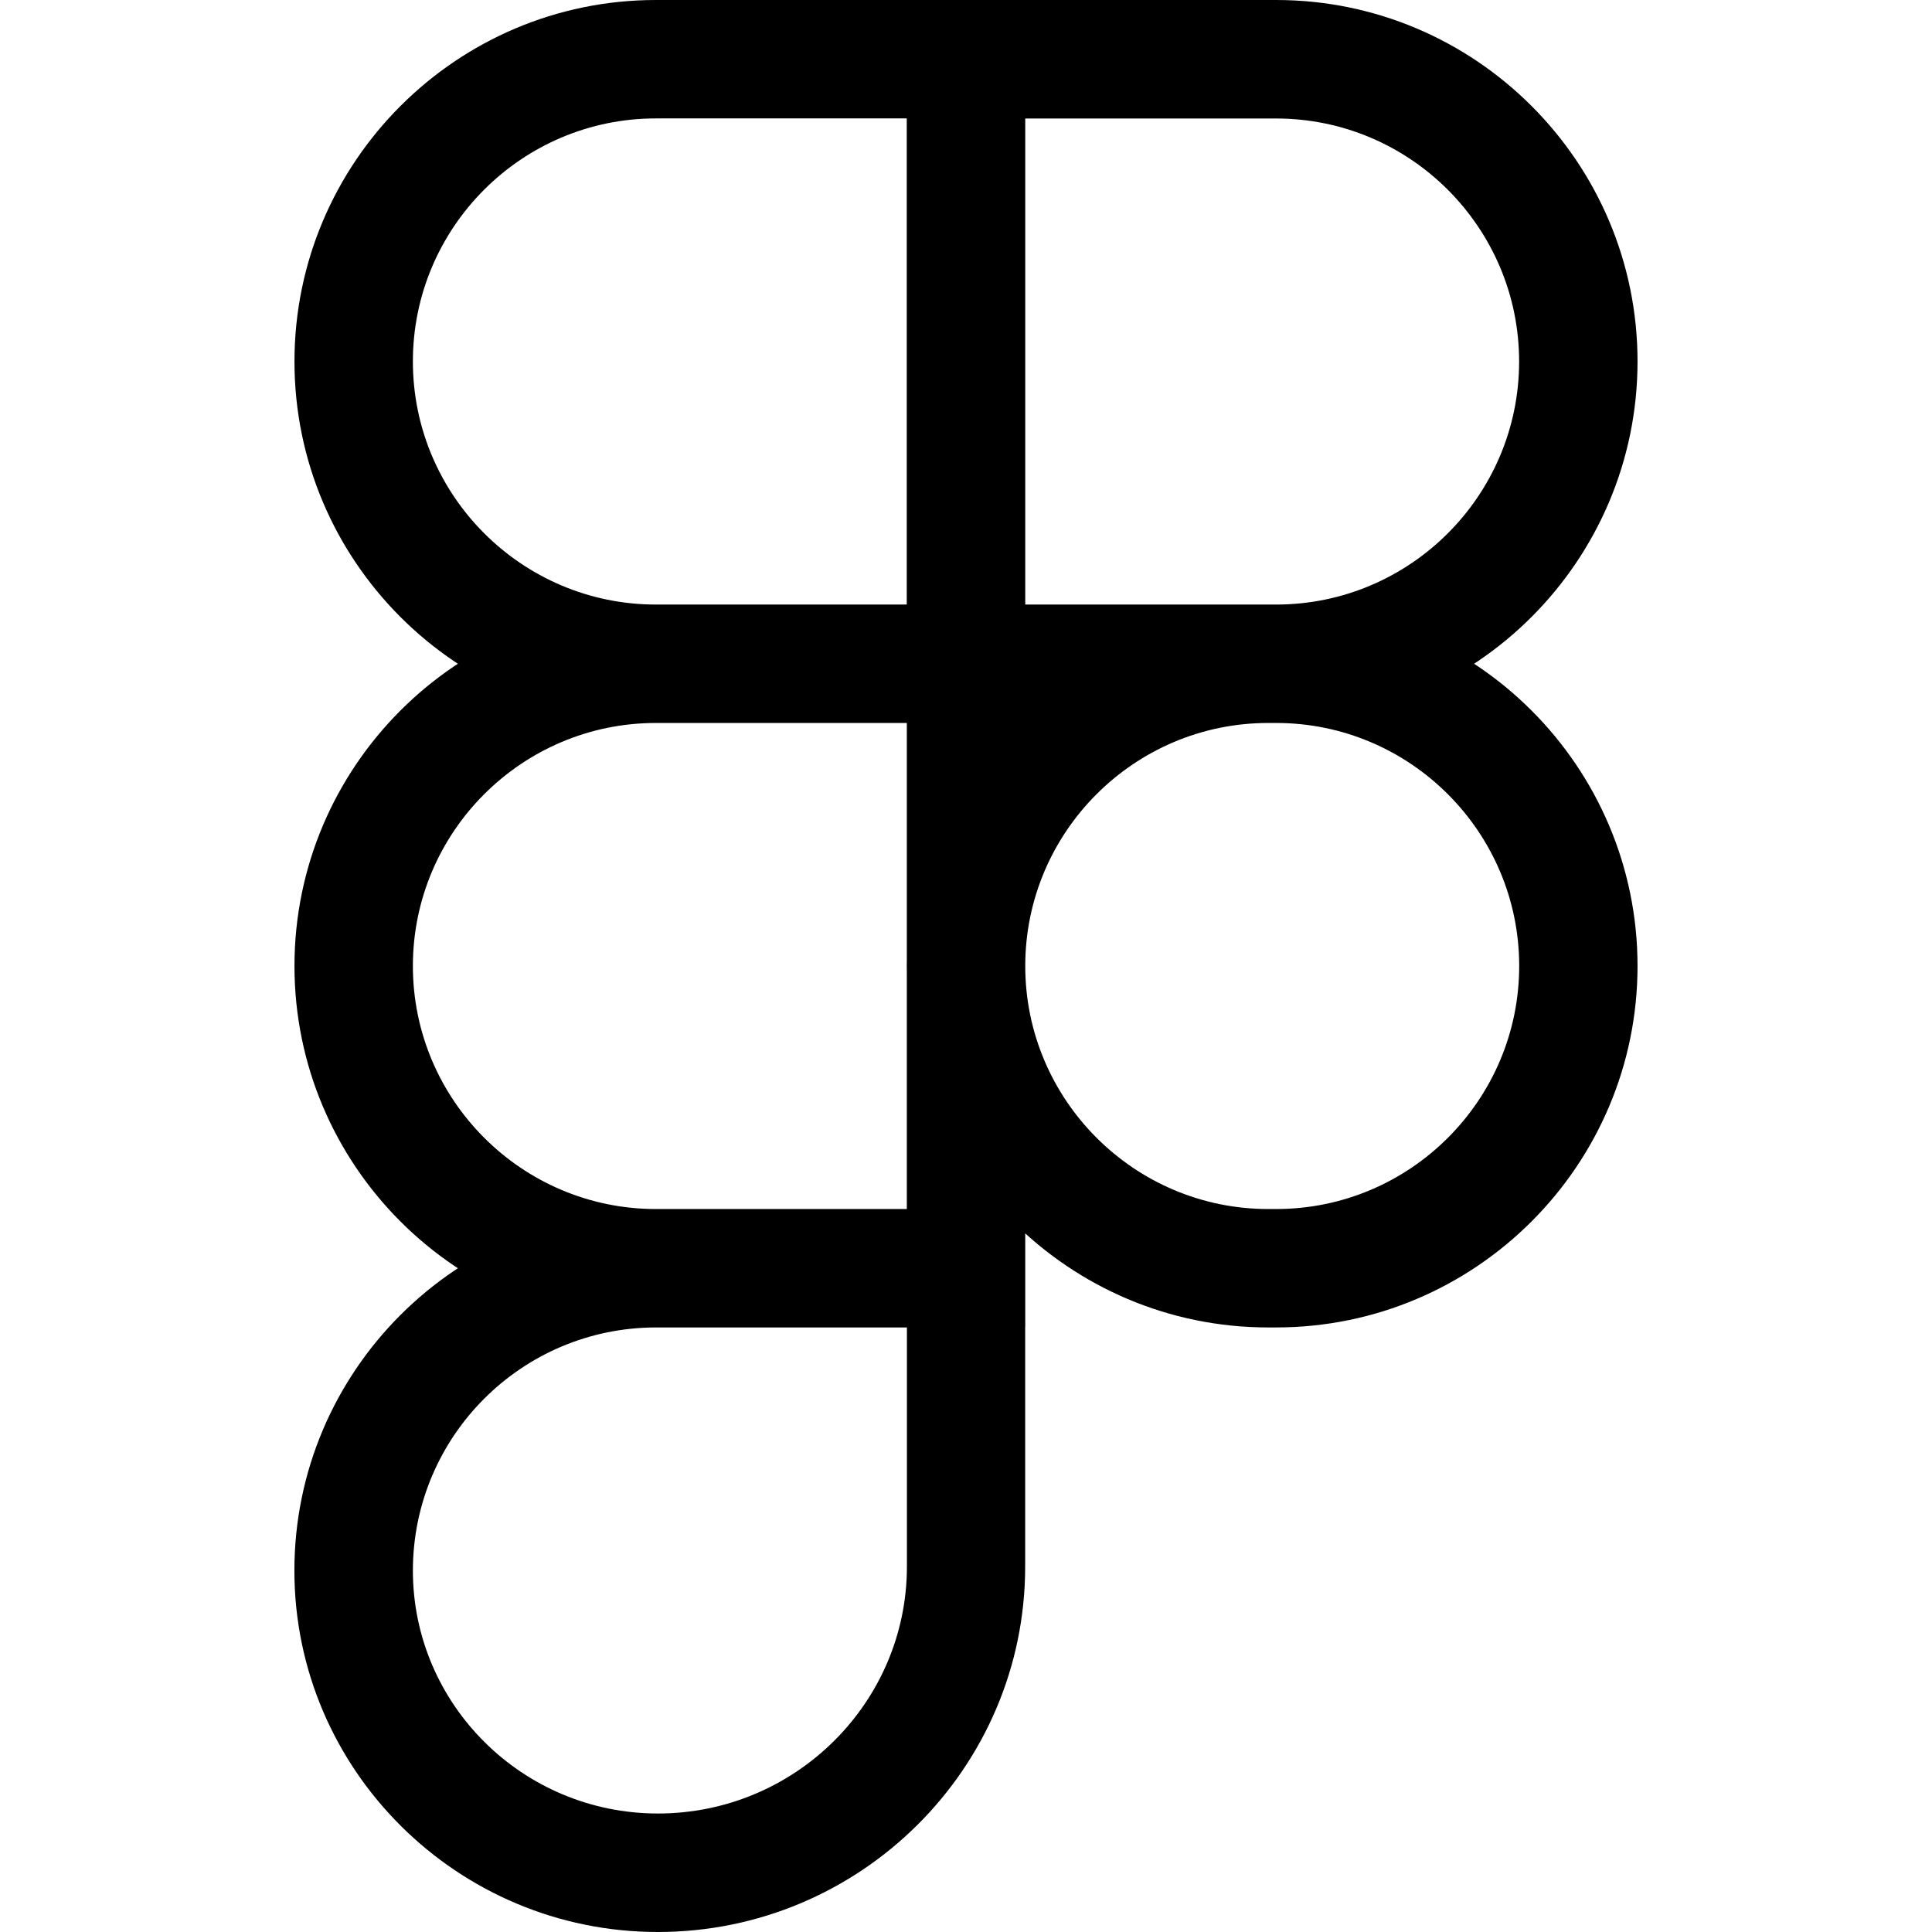
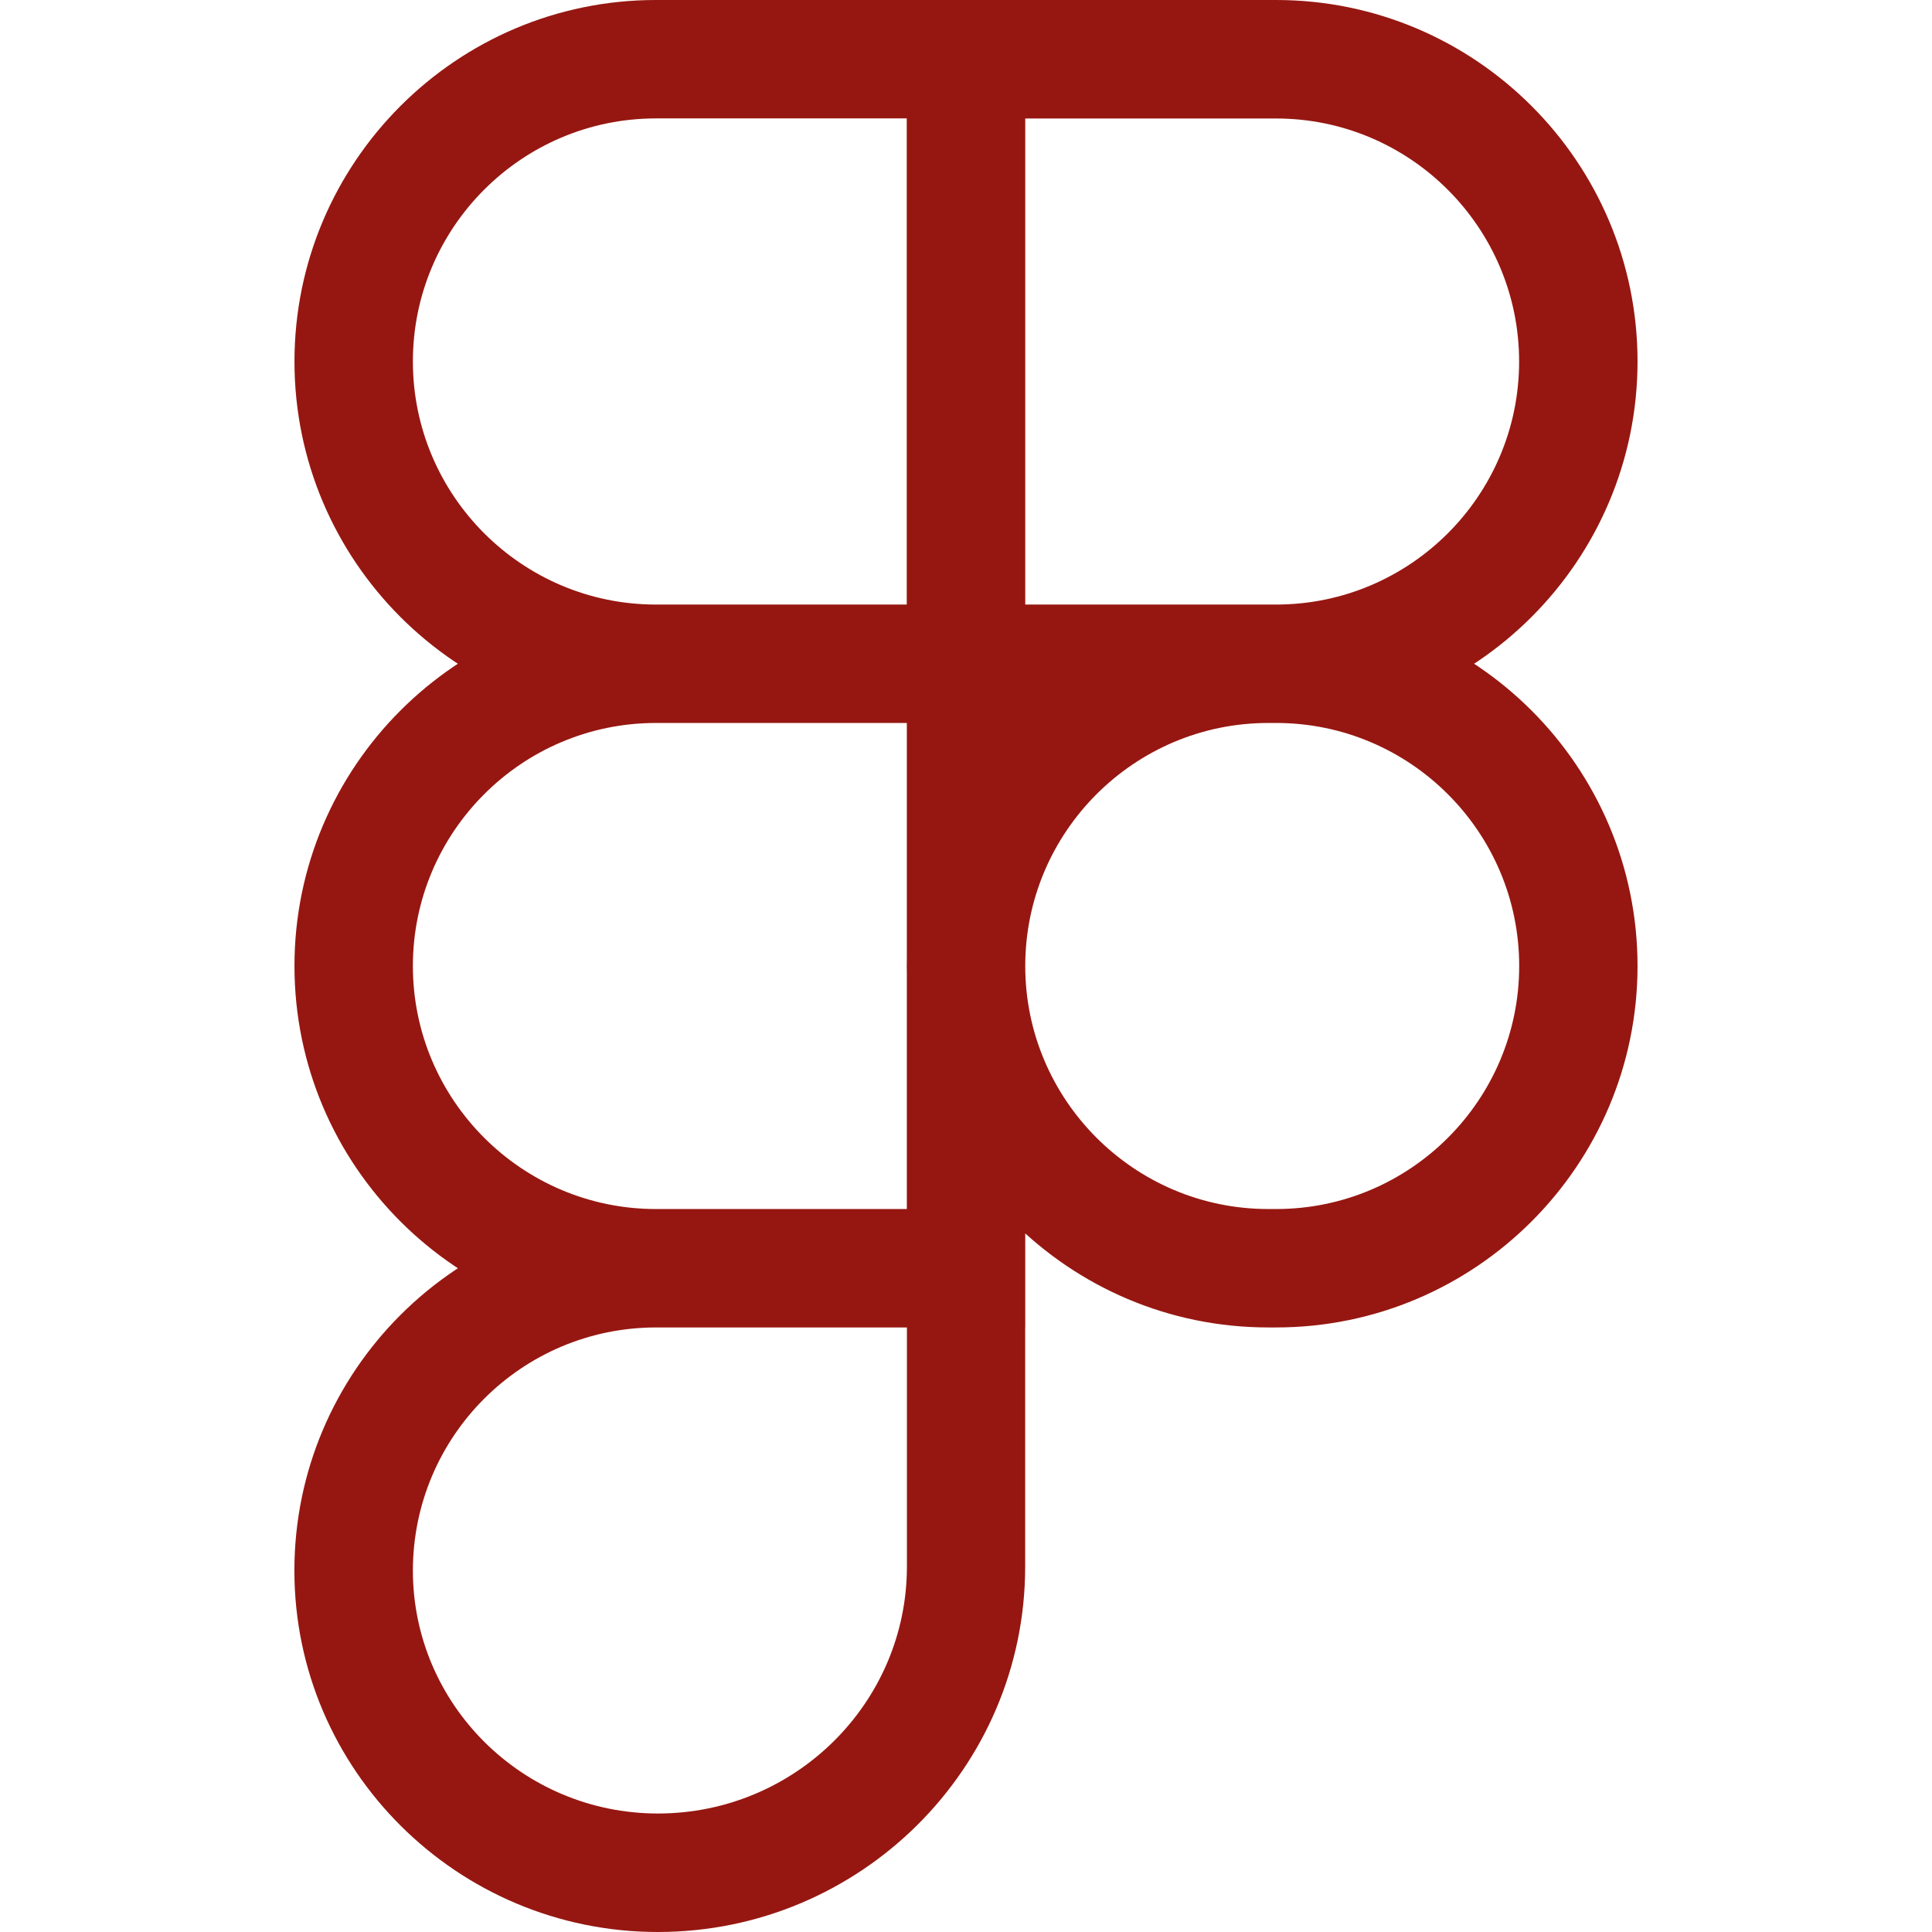
- <svg xmlns="http://www.w3.org/2000/svg" role="img" viewBox="0 0 24 24" fill="961711">
+ <svg xmlns="http://www.w3.org/2000/svg" role="img" viewBox="0 0 24 24" fill="rgb(150, 23, 17)">
  <path d="M15.852 8.981h-4.588V0h4.588c2.476 0 4.49 2.014 4.49 4.49s-2.014 4.491-4.49 4.491zM12.735 7.51h3.117c1.665 0 3.019-1.355 3.019-3.019s-1.355-3.019-3.019-3.019h-3.117V7.51zm0 1.471H8.148c-2.476 0-4.49-2.014-4.49-4.49S5.672 0 8.148 0h4.588v8.981zm-4.587-7.51c-1.665 0-3.019 1.355-3.019 3.019s1.354 3.02 3.019 3.02h3.117V1.471H8.148zm4.587 15.019H8.148c-2.476 0-4.49-2.014-4.49-4.49s2.014-4.49 4.49-4.49h4.588v8.98zM8.148 8.981c-1.665 0-3.019 1.355-3.019 3.019s1.355 3.019 3.019 3.019h3.117V8.981H8.148zM8.172 24c-2.489 0-4.515-2.014-4.515-4.49s2.014-4.49 4.49-4.49h4.588v4.441c0 2.503-2.047 4.539-4.563 4.539zm-.024-7.51a3.023 3.023 0 0 0-3.019 3.019c0 1.665 1.365 3.019 3.044 3.019 1.705 0 3.093-1.376 3.093-3.068v-2.97H8.148zm7.704 0h-.098c-2.476 0-4.49-2.014-4.49-4.49s2.014-4.49 4.49-4.49h.098c2.476 0 4.49 2.014 4.49 4.49s-2.014 4.49-4.49 4.49zm-.097-7.509c-1.665 0-3.019 1.355-3.019 3.019s1.355 3.019 3.019 3.019h.098c1.665 0 3.019-1.355 3.019-3.019s-1.355-3.019-3.019-3.019h-.098z" />
</svg>
